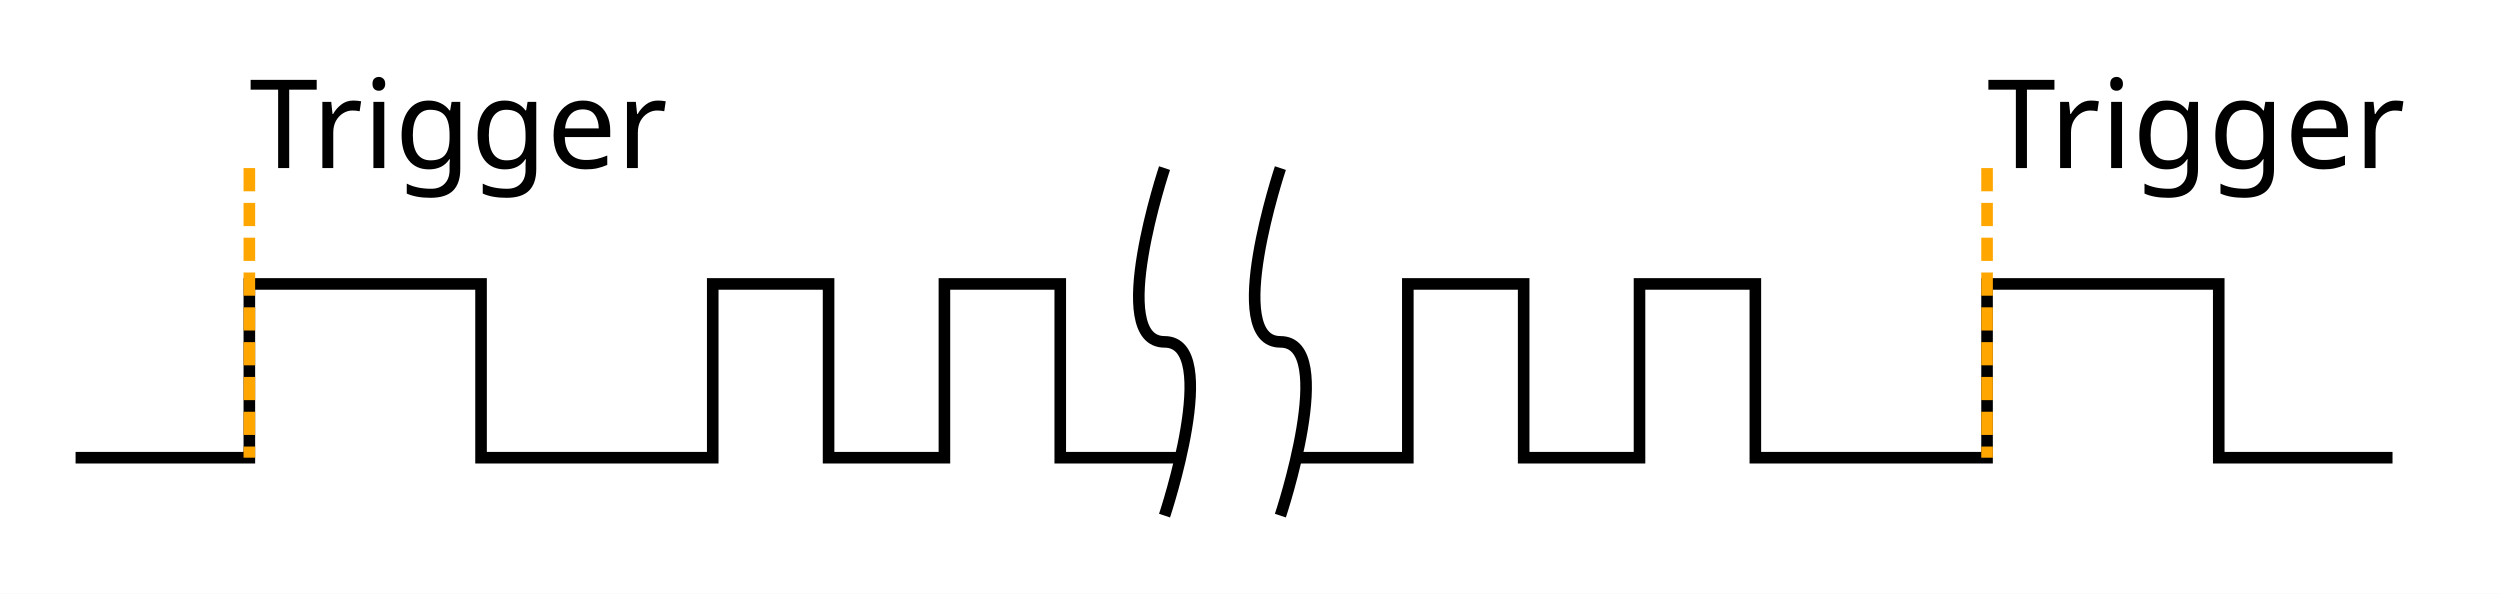
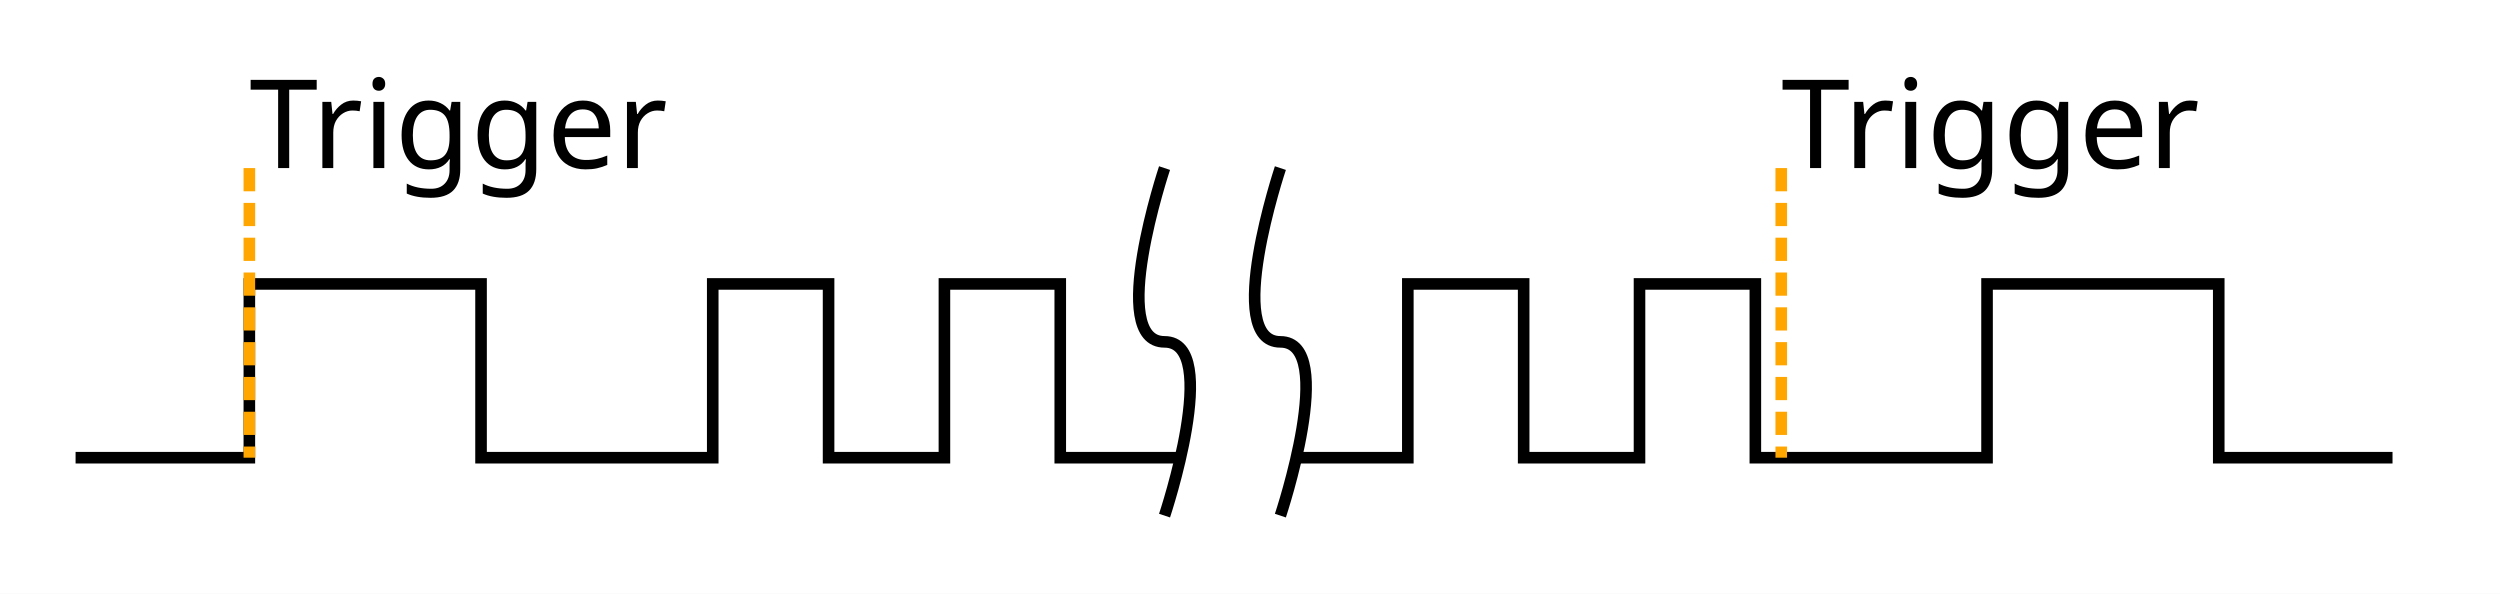
<svg xmlns="http://www.w3.org/2000/svg" width="211.667mm" height="50.271mm" viewBox="0 0 211.667 50.271" version="1.1" id="svg8">
  <defs id="defs2" />
  <g id="layer1" transform="translate(2.645834,-211.6667)">
    <rect style="fill:#ffffff;stroke:none;stroke-width:0.265;stroke-miterlimit:4;stroke-dasharray:0.53, 0.265;stroke-dashoffset:0;stroke-opacity:1" id="rect929" width="211.667" height="50.271" x="-2.646" y="211.667" />
    <path style="fill:none;stroke:#000000;stroke-width:0.981px;stroke-linecap:butt;stroke-linejoin:miter;stroke-opacity:1" d="M 3.753,250.419 H 18.466 v -14.713 h 19.617 v 14.713 H 57.699 v -14.713 h 9.808 v 14.713 h 9.808 v -14.713 h 9.808 v 14.713 h 9.808" id="path835" />
    <path style="fill:none;stroke:#000000;stroke-width:0.981px;stroke-linecap:butt;stroke-linejoin:miter;stroke-opacity:1" d="m 95.952,225.898 c 0,0 -4.904,14.713 -3e-6,14.713 4.904,-2e-5 3e-6,14.713 0,14.713" id="path837" />
    <path style="fill:none;stroke:#000000;stroke-width:0.981px;stroke-linecap:butt;stroke-linejoin:miter;stroke-opacity:1" d="m 105.76,225.898 c 0,0 -4.904,14.713 -1e-5,14.713 4.904,-2e-5 1e-5,14.713 0,14.713" id="path837-4" />
    <path style="fill:none;stroke:#000000;stroke-width:0.981px;stroke-linecap:butt;stroke-linejoin:miter;stroke-opacity:1" d="m 199.921,250.419 h -14.713 l -1e-5,-14.713 h -19.617 v 14.713 h -19.617 v -14.713 h -9.808 v 14.713 h -9.808 v -14.713 h -9.808 v 14.713 h -9.808" id="path835-4" />
    <path style="fill:none;stroke:#ffa600;stroke-width:0.982;stroke-linecap:butt;stroke-linejoin:miter;stroke-miterlimit:4;stroke-dasharray:1.965, 0.982;stroke-dashoffset:0;stroke-opacity:1" d="m 18.466,225.898 v 24.521" id="path879" />
-     <path style="fill:none;stroke:#ffa600;stroke-width:0.982;stroke-linecap:butt;stroke-linejoin:miter;stroke-miterlimit:4;stroke-dasharray:1.965, 0.982;stroke-dashoffset:0;stroke-opacity:1" d="m 165.592,225.898 v 24.521 0" id="path879-9" />
+     <path style="fill:none;stroke:#ffa600;stroke-width:0.982;stroke-linecap:butt;stroke-linejoin:miter;stroke-miterlimit:4;stroke-dasharray:1.965, 0.982;stroke-dashoffset:0;stroke-opacity:1" d="m 148.167,225.898 v 24.521 0" id="path879-9" />
    <text xml:space="preserve" style="font-style:normal;font-weight:normal;font-size:10.462px;line-height:1.25;font-family:sans-serif;fill:#000000;fill-opacity:1;stroke:none;stroke-width:0.981" x="18.466" y="225.898" id="text903">
      <tspan id="tspan901" x="18.466" y="225.898" style="font-size:10.462px;stroke-width:0.981">Trigger</tspan>
    </text>
-     <text xml:space="preserve" style="font-style:normal;font-weight:normal;font-size:10.462px;line-height:1.25;font-family:sans-serif;fill:#000000;fill-opacity:1;stroke:none;stroke-width:0.981" x="165.592" y="225.898" id="text903-9">
-       <tspan id="tspan901-4" x="165.592" y="225.898" style="font-size:10.462px;stroke-width:0.981">Trigger</tspan>
+     <text xml:space="preserve" style="font-style:normal;font-weight:normal;font-size:10.462px;line-height:1.25;font-family:sans-serif;fill:#000000;fill-opacity:1;stroke:none;stroke-width:0.981" x="148.167" y="225.898" id="text903-9">
+       <tspan id="tspan901-4" x="148.167" y="225.898" style="font-size:10.462px;stroke-width:0.981">Trigger</tspan>
    </text>
  </g>
</svg>
